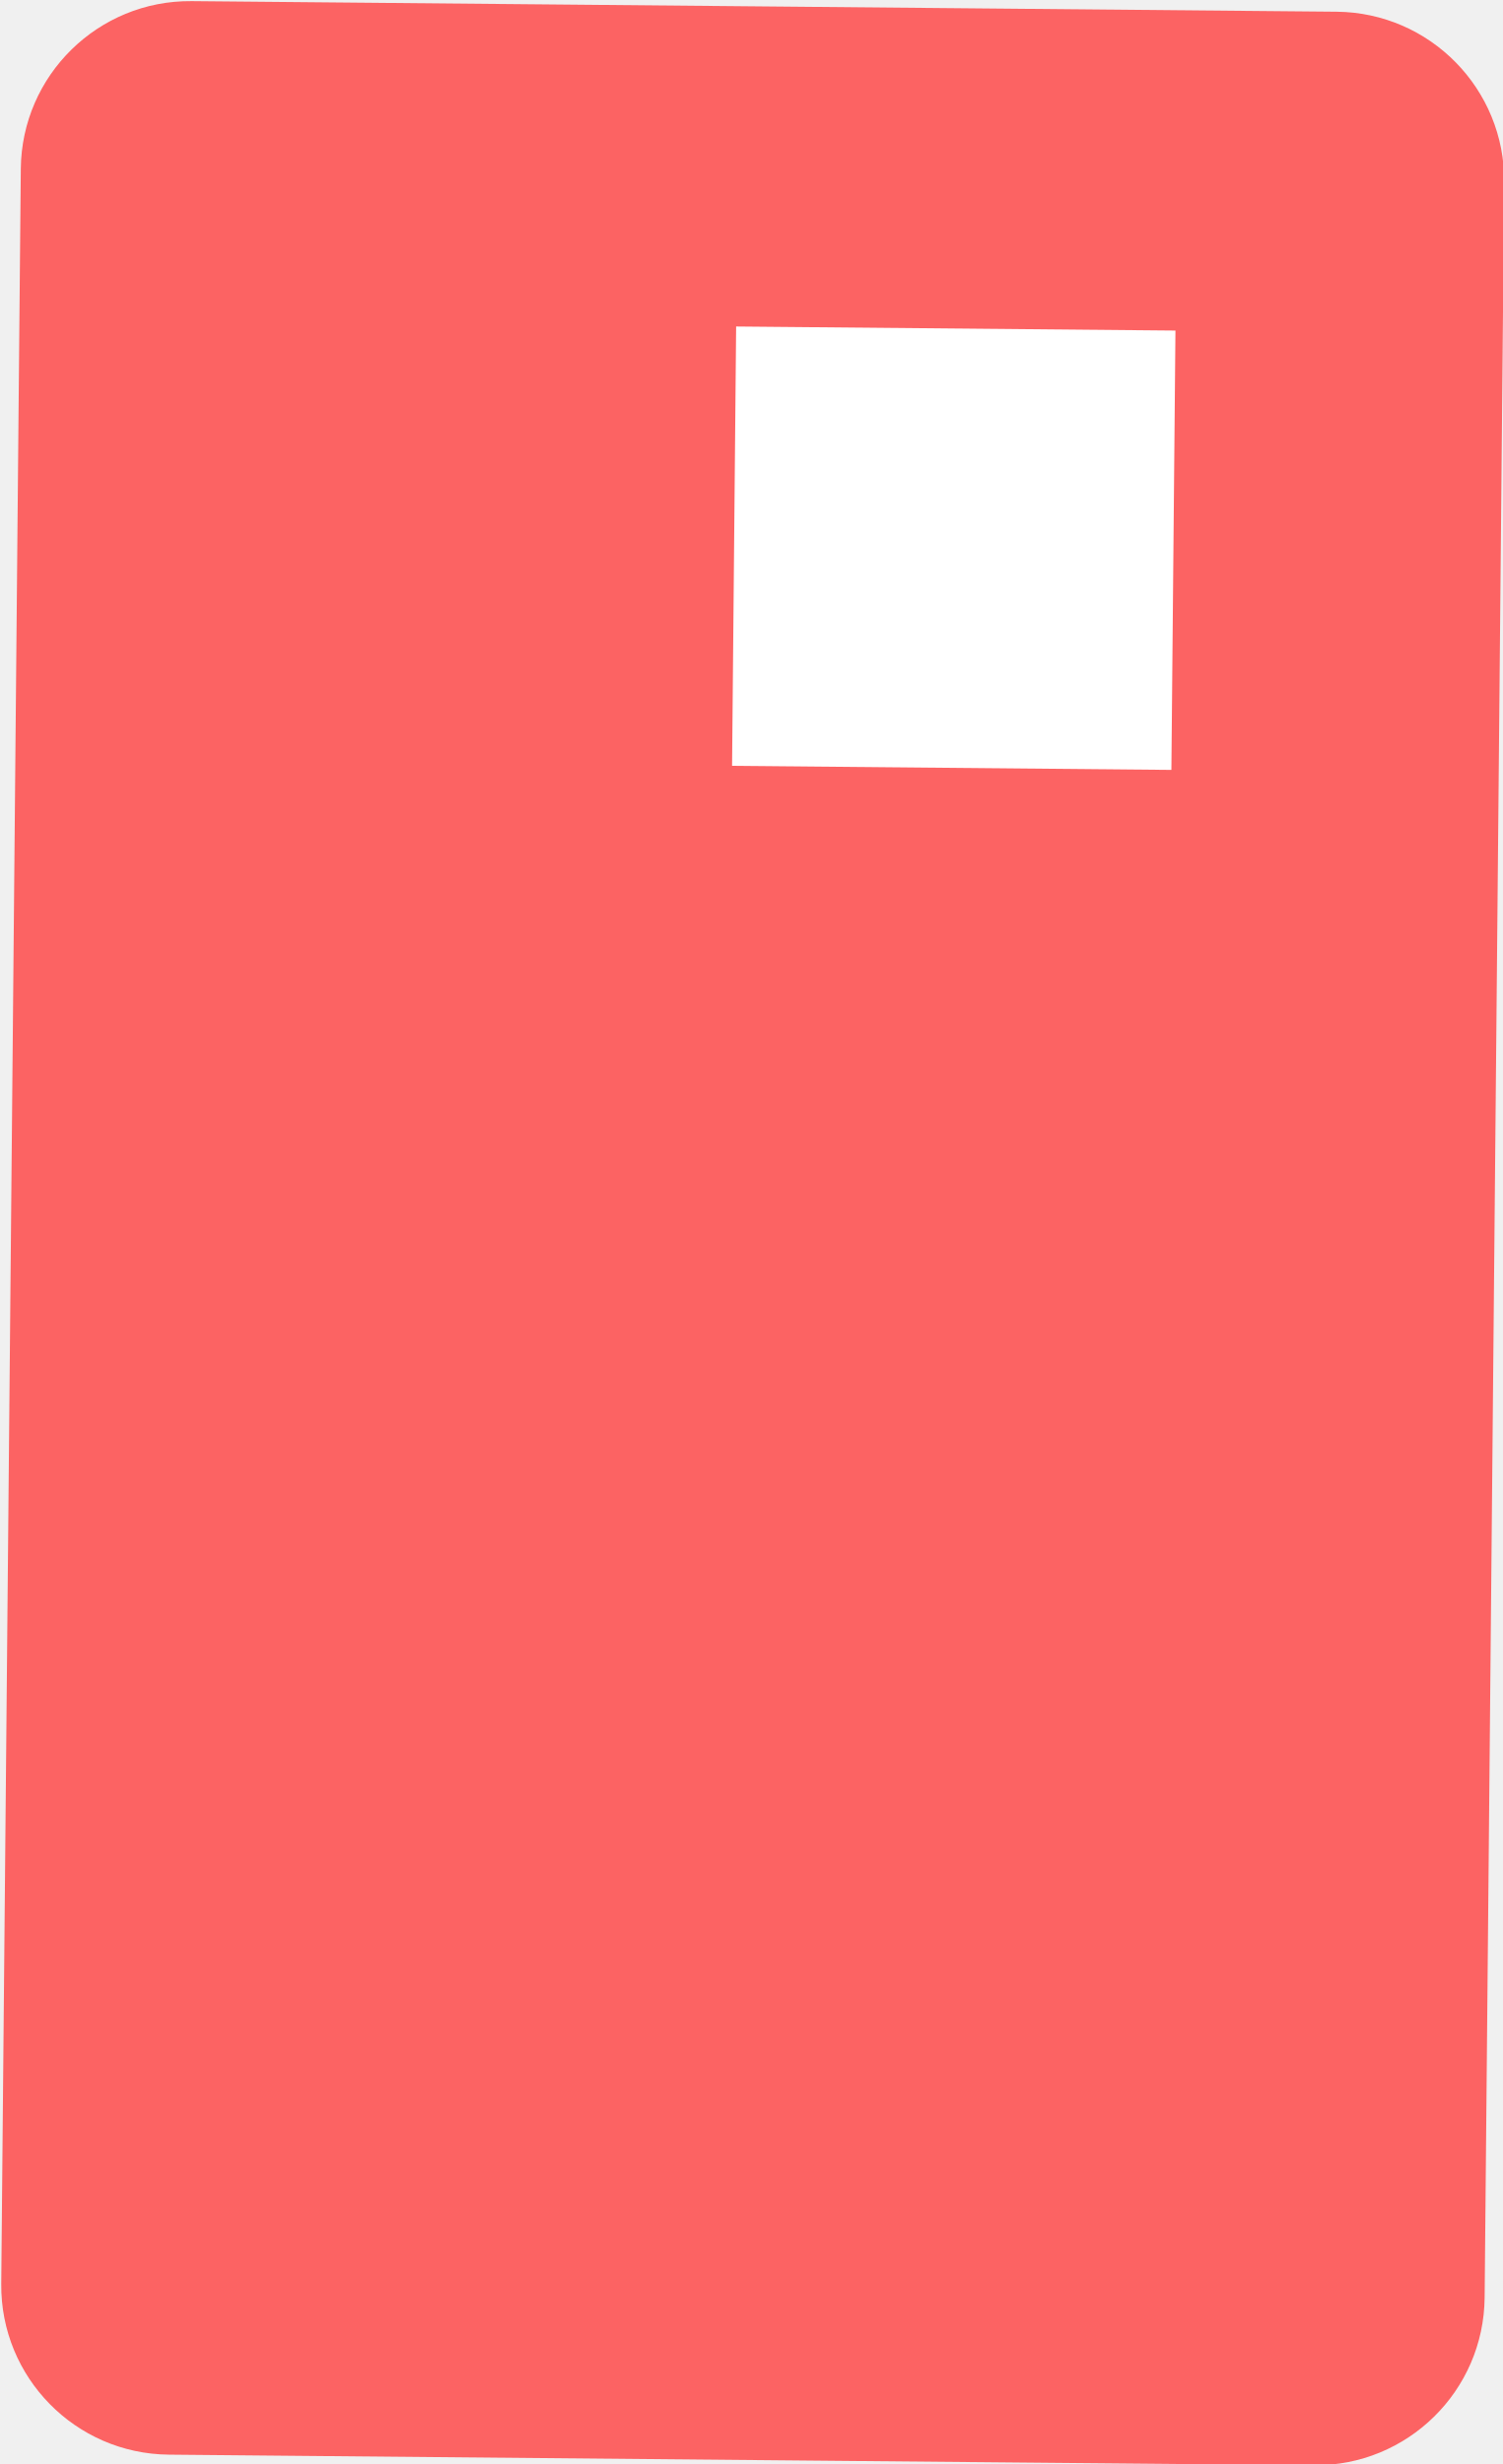
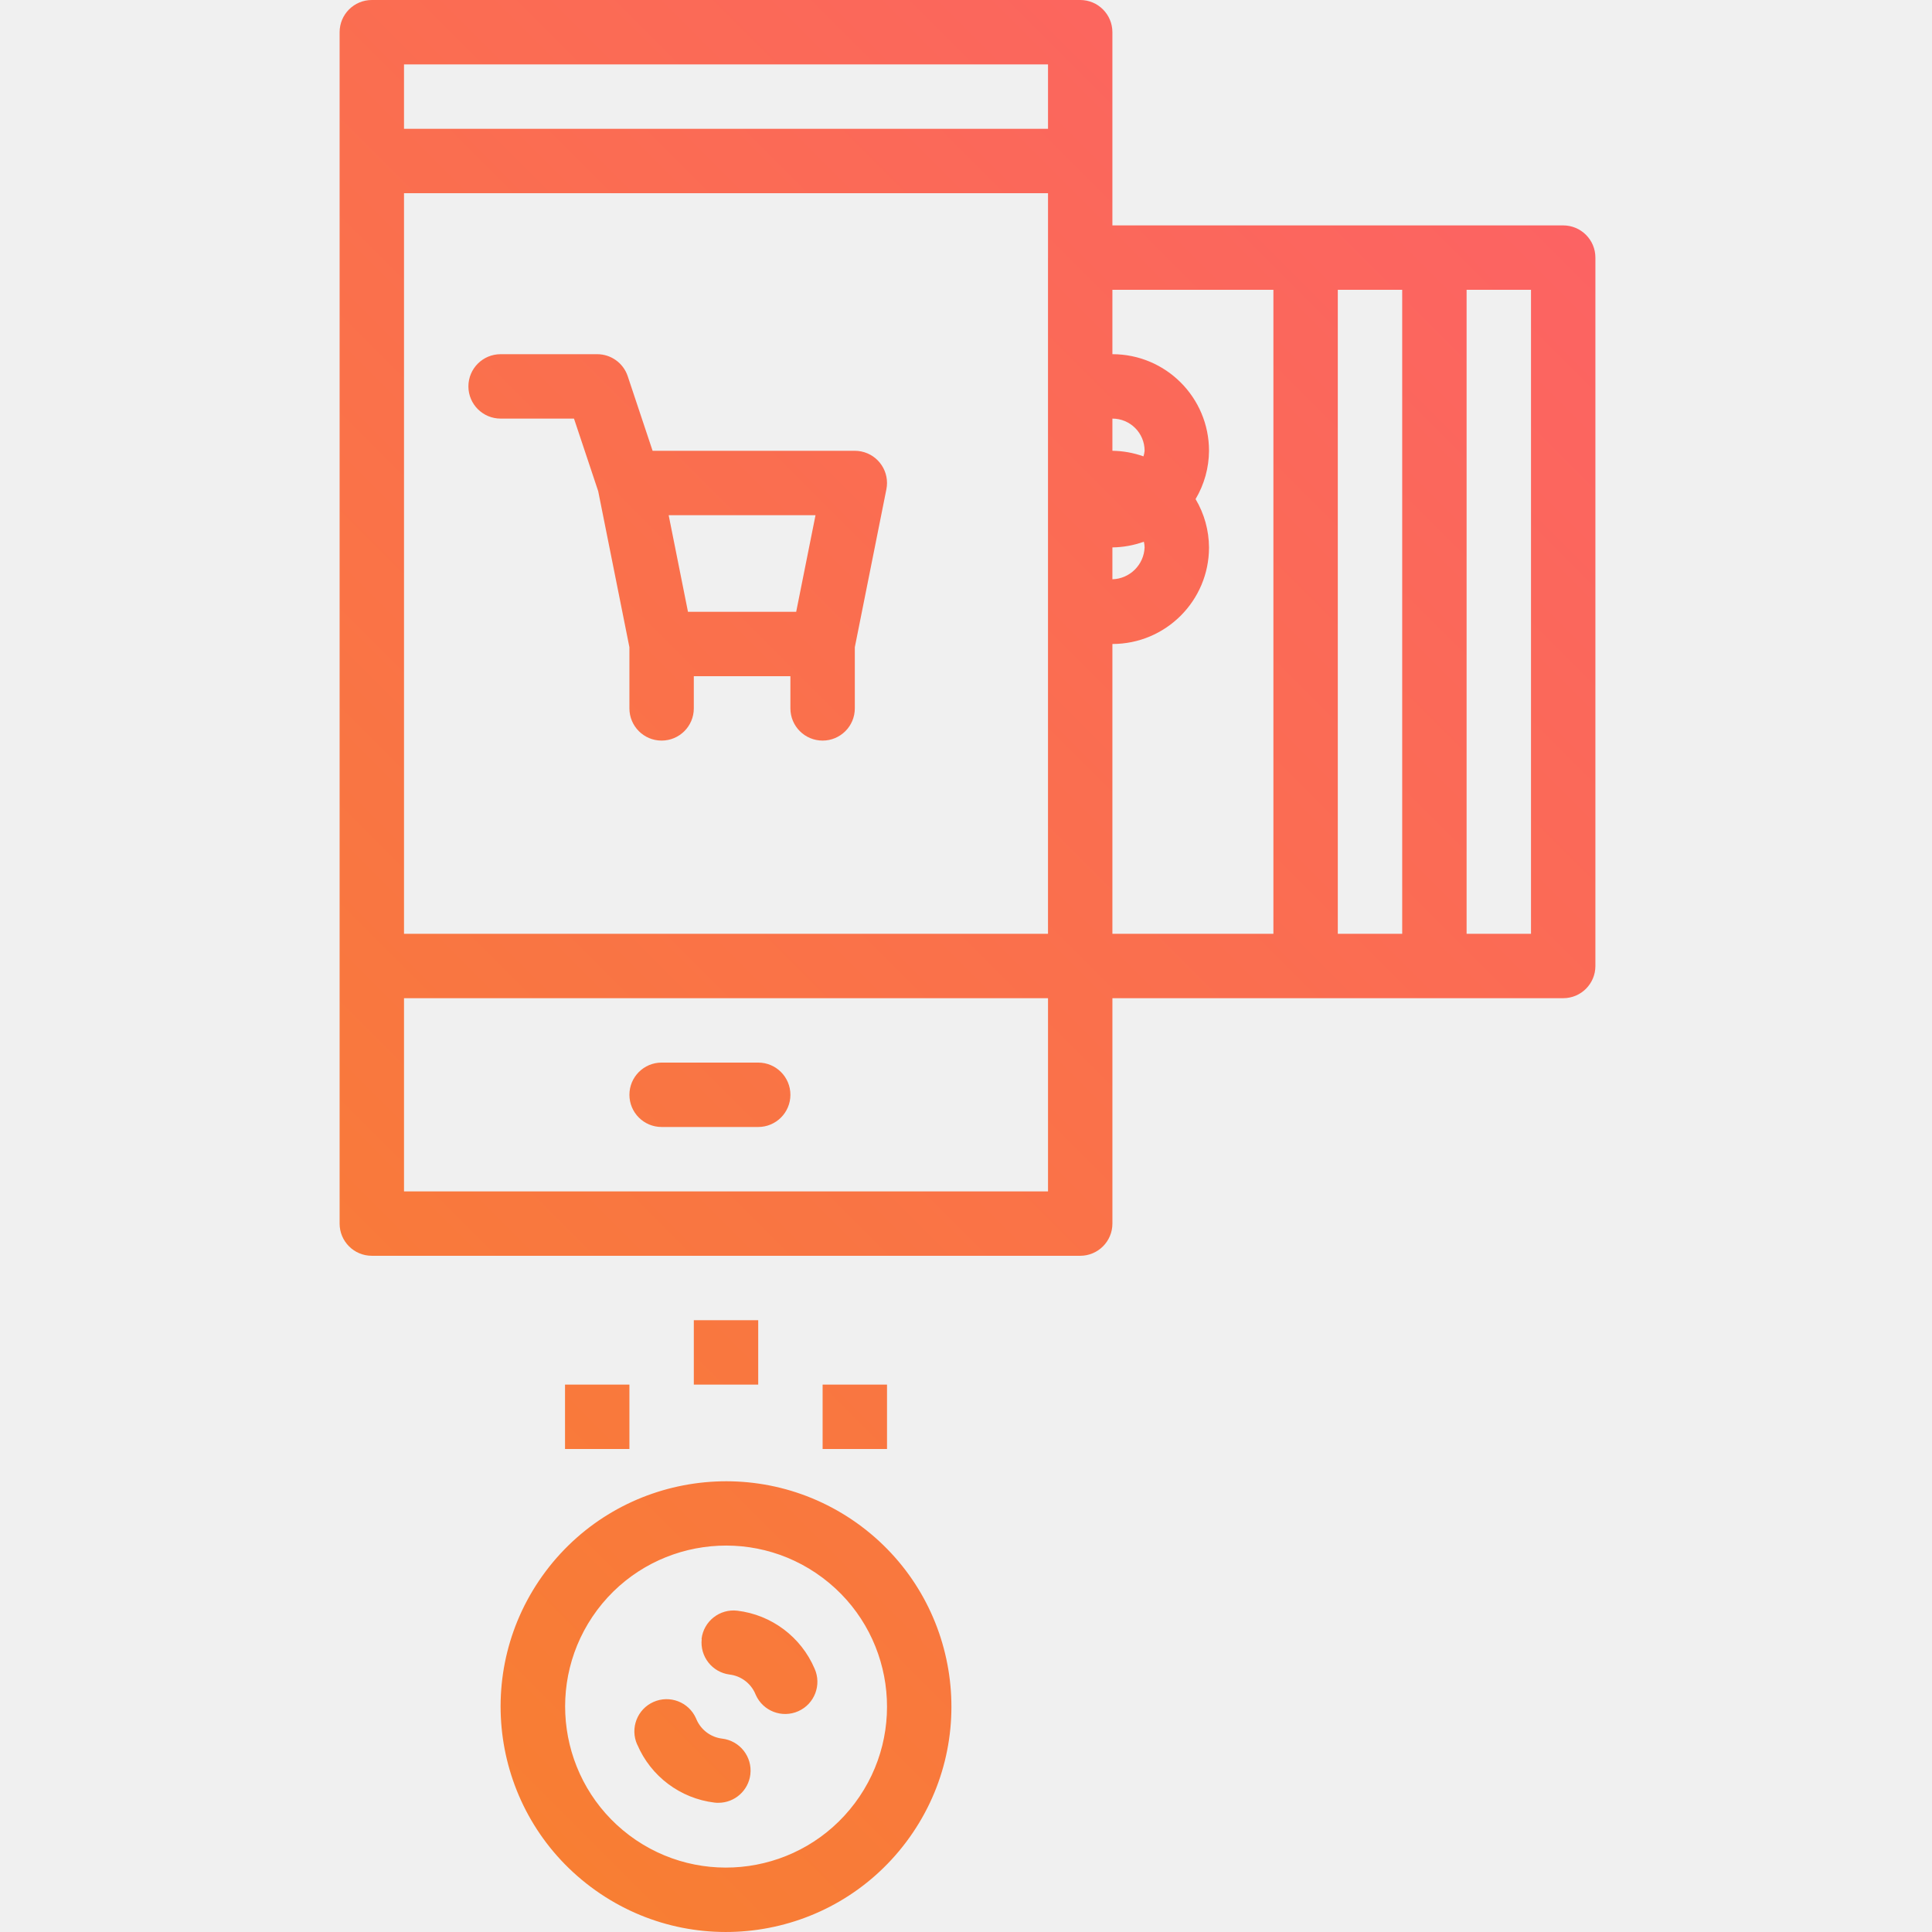
- <svg xmlns="http://www.w3.org/2000/svg" id="Layer_1" data-name="Layer 1" viewBox="0 0 31.88 52.27">
-   <rect x="373.85" y="268.34" width="52.05" height="31.47" rx="3.59" ry="3.59" transform="translate(303.73 -371.07) rotate(90.53)" style="fill:#fc6363" />
-   <line x1="6.79" y1="5.6" x2="6.66" y2="19.08" style="fill:#fff" />
-   <line x1="6.61" y1="25.36" x2="6.51" y2="35.31" style="fill:#fff" />
-   <line x1="6.45" y1="41.65" x2="6.41" y2="46.62" style="fill:#fff" />
-   <rect x="399.49" y="264.89" width="9.32" height="9.32" transform="translate(293.51 -390.01) rotate(90.53)" style="fill:#fff" />
-   <line x1="24.86" y1="13.21" x2="21.18" y2="13.17" style="fill:#fff" />
-   <line x1="20.23" y1="9.81" x2="16.56" y2="9.77" style="fill:#fff" />
-   <line x1="31.48" y1="46.85" x2="0.02" y2="46.56" style="fill:#fff" />
+ <svg xmlns="http://www.w3.org/2000/svg" height="512pt" viewBox="-90 0 512 512" width="512pt">
+   <linearGradient id="a" gradientTransform="matrix(.383592 0 0 -.383592 -89.60105 528.2008)" gradientUnits="userSpaceOnUse" x1="87.236" x2="1002.812" y1="391.011" y2="1306.587">
+     <stop offset="0" stop-color="#f87e33" />
+     <stop offset="1" stop-color="#fc6363" />
+   </linearGradient>
+   <path d="m204.797 8.535c0-4.715-3.82-8.535-8.531-8.535h-187.73c-4.715 0-8.535 3.82-8.535 8.535v315.73c0 4.711 3.82 8.531 8.535 8.531h187.73c4.711 0 8.535-3.82 8.535-8.531v-59.734h119.465c4.711 0 8.531-3.82 8.531-8.531v-187.734c0-4.711-3.82-8.531-8.531-8.531h-119.469zm-17.066 307.195h-170.664v-51.199h170.668v51.199zm0-247.465v179.199h-170.664v-196.266h170.668v17.066zm0-34.133h-170.664v-17.066h170.668v17.066zm110.934 42.668h17.066v170.664h-17.066zm-34.133 0h17.066v170.664h-17.066zm-59.734 34.133c4.715 0 8.535 3.82 8.535 8.531-.051.5-.152.996-.301 1.477-2.645-.941-5.426-1.441-8.234-1.477zm0 34.133c2.848-.031 5.664-.543 8.34-1.512.117.496.184 1.004.195 1.512-.188 4.617-3.914 8.309-8.535 8.449zm42.668-68.266v170.664h-42.668v-76.801c14.141 0 25.602-11.461 25.602-25.598-.027-4.508-1.254-8.926-3.559-12.801 2.305-3.875 3.531-8.293 3.559-12.801 0-14.137-11.461-25.598-25.602-25.598v-17.066zm-170.664 213.332c0-4.715 3.82-8.535 8.531-8.535h25.602c4.711 0 8.531 3.82 8.531 8.535 0 4.711-3.82 8.531-8.531 8.531h-25.602c-4.711 0-8.531-3.82-8.531-8.531zm34.133 76.797h-17.066v-17.066h17.066zm34.133 17.066h-17.066v-17.066h17.066zm-68.266-17.066v17.066h-17.066v-17.066zm-22.188 49.492c-19.793 26.395-14.445 63.836 11.945 83.629 26.395 19.793 63.832 14.445 83.629-11.949 19.793-26.391 14.445-63.832-11.949-83.625-26.402-19.754-63.812-14.41-83.625 11.945zm13.652 10.242c14.141-18.852 40.883-22.672 59.734-8.535 18.852 14.141 22.672 40.883 8.531 59.734-14.137 18.852-40.879 22.672-59.73 8.535-18.809-14.168-22.625-40.871-8.535-59.734zm10.59 35.652c-1.922-4.305.004-9.352 4.309-11.273 4.301-1.922 9.348.004 11.273 4.309.039.094.082.188.121.281 1.195 2.805 3.797 4.758 6.824 5.121 4.68.559 8.023 4.801 7.469 9.48-.512 4.289-4.148 7.523-8.465 7.527-.332 0-.676 0-1.016-.051-9.082-1.094-16.887-6.949-20.48-15.359zm17.066-28c.559-4.676 4.797-8.016 9.473-7.465 9.082 1.094 16.887 6.949 20.48 15.359 1.922 4.301-.004 9.352-4.309 11.273-4.301 1.922-9.348-.004-11.273-4.309-.039-.094-.082-.188-.121-.281-1.195-2.805-3.797-4.758-6.824-5.121-4.625-.598-7.91-4.797-7.383-9.43zm-53.254-323.383h19.445l6.418 19.242 8.27 41.344v16.211c0 4.715 3.82 8.535 8.531 8.535 4.715 0 8.535-3.82 8.535-8.535v-8.531h25.598v8.531c0 4.715 3.82 8.535 8.535 8.535 4.711 0 8.535-3.82 8.535-8.535v-16.211l8.359-41.812c.945-4.617-2.035-9.125-6.652-10.07-.562-.113-1.137-.172-1.707-.172h-53.59l-6.59-19.762c-1.16-3.484-4.418-5.836-8.09-5.836h-25.598c-4.715 0-8.535 3.82-8.535 8.531 0 4.715 3.82 8.535 8.535 8.535zm83.453 25.598-5.121 25.602h-28.68l-5.117-25.602zm0 0" fill="url(#a)" />
</svg>
